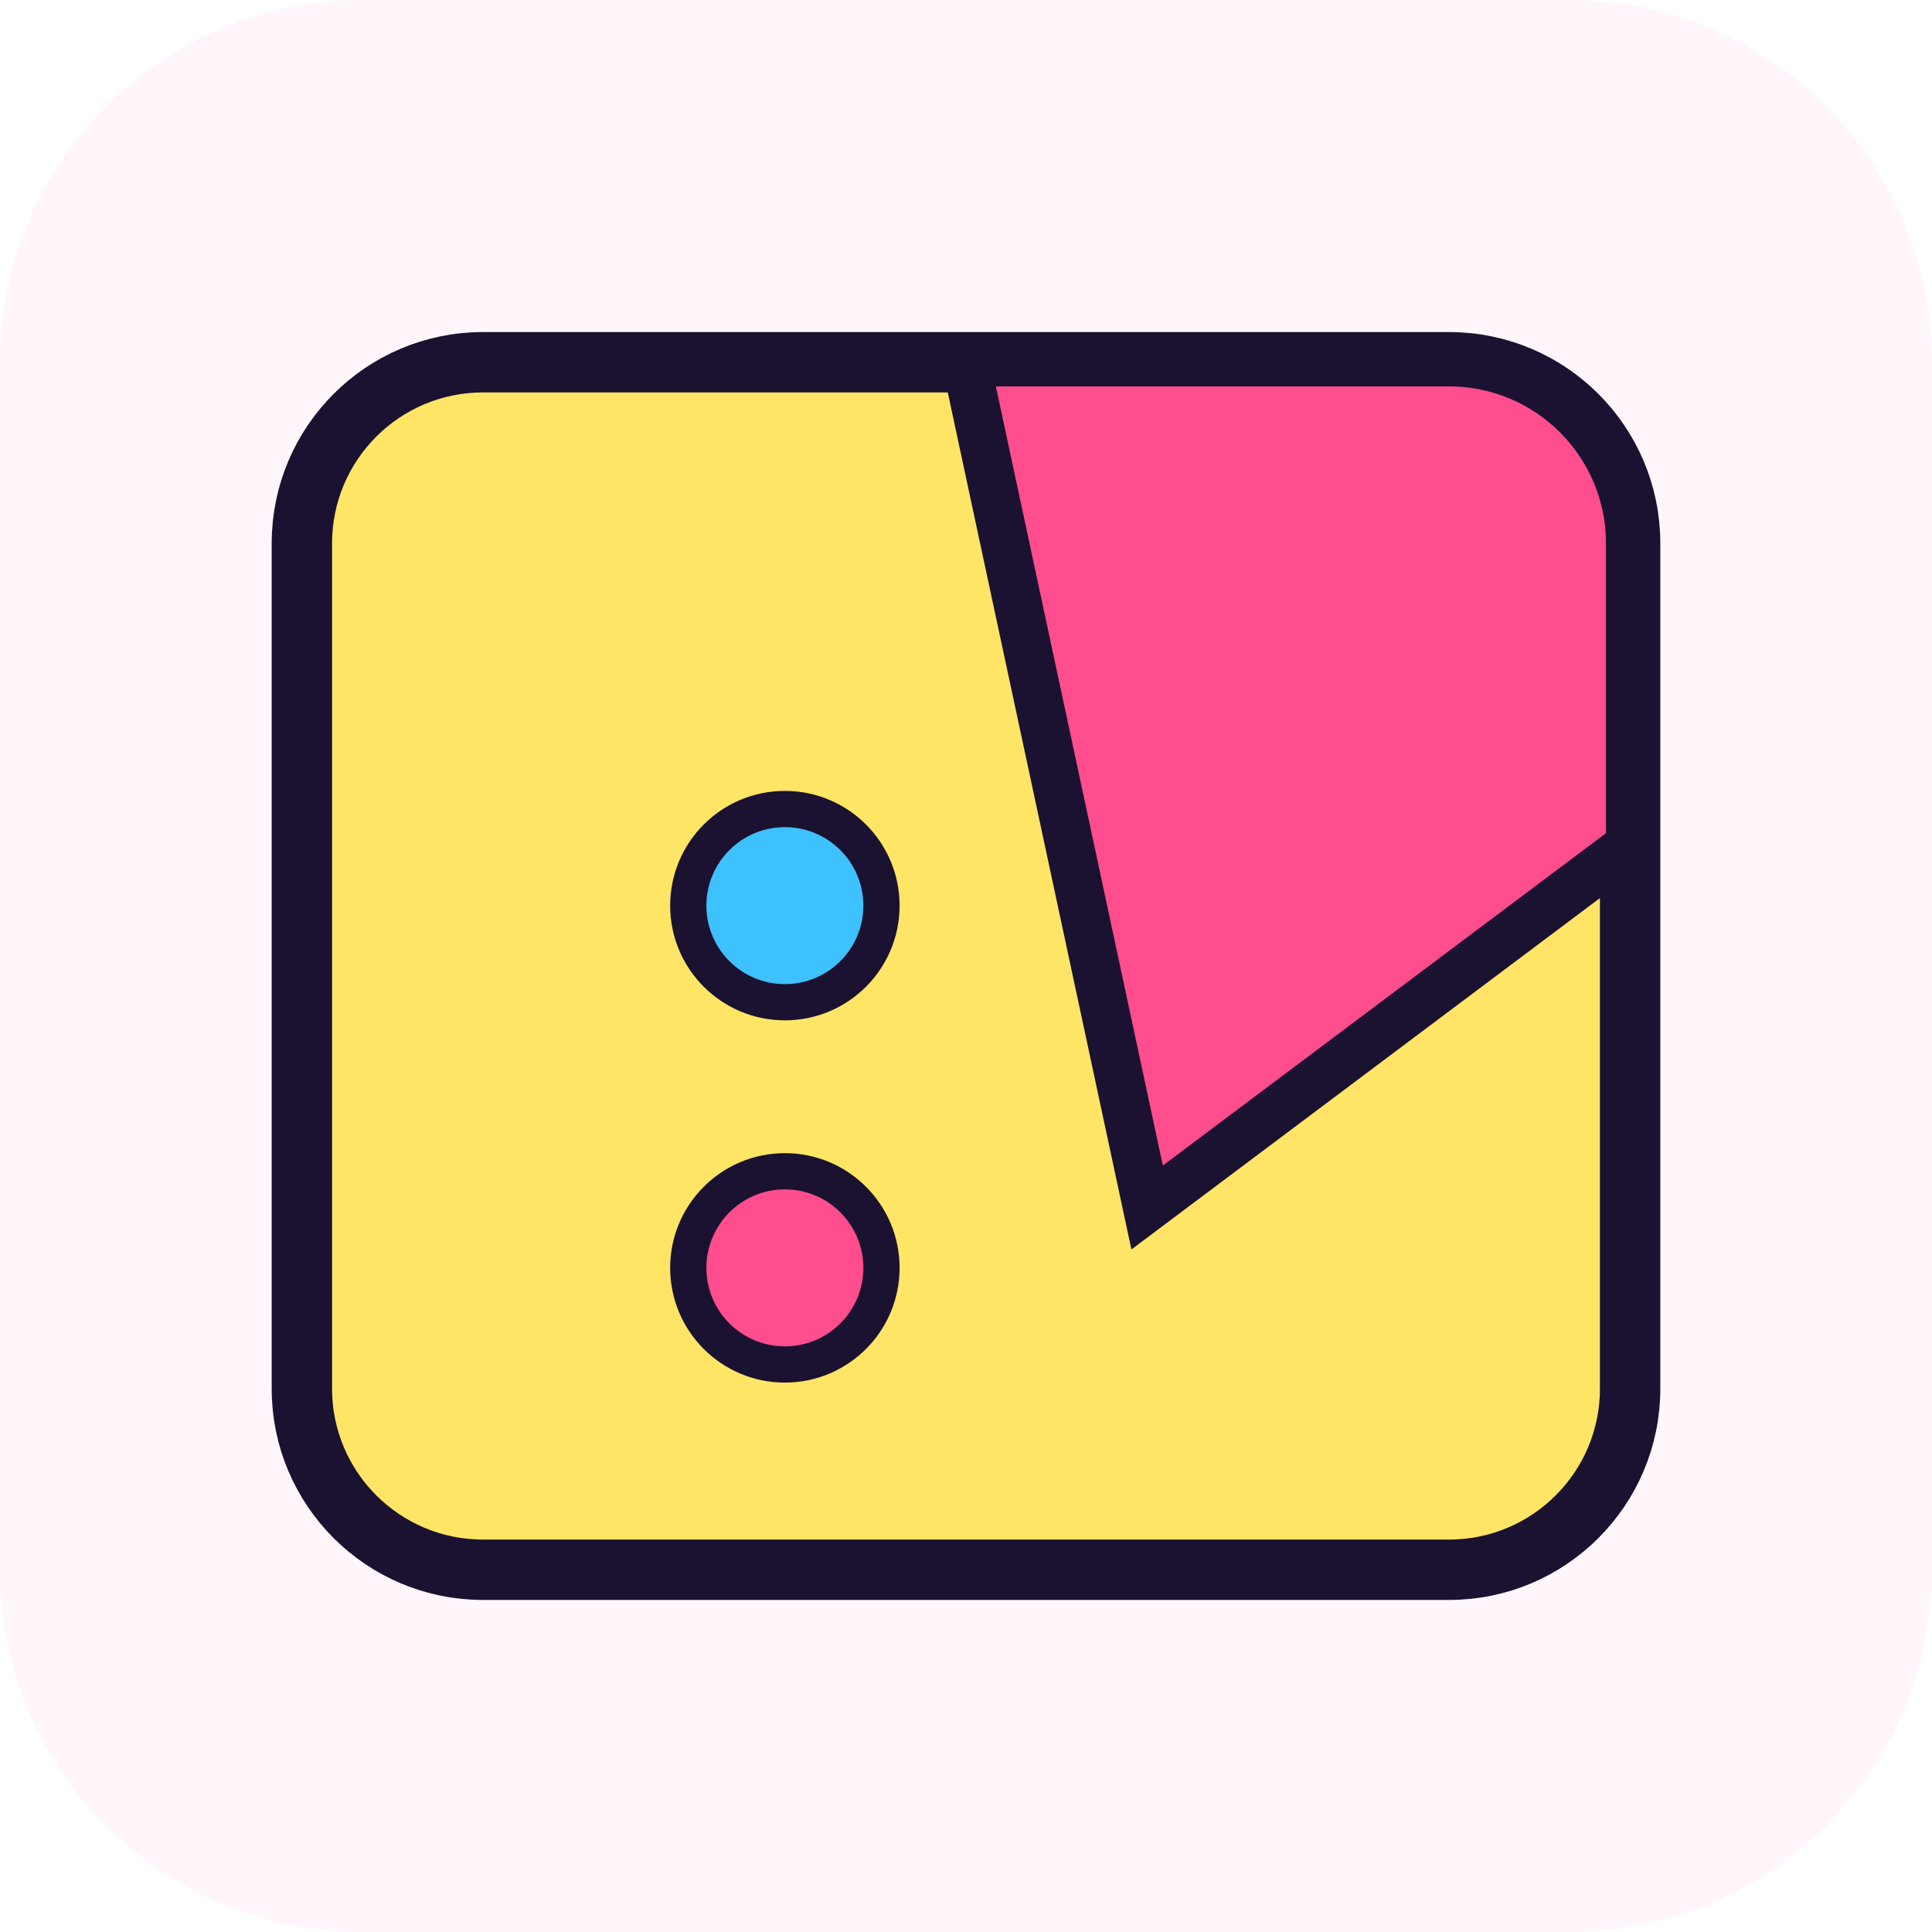
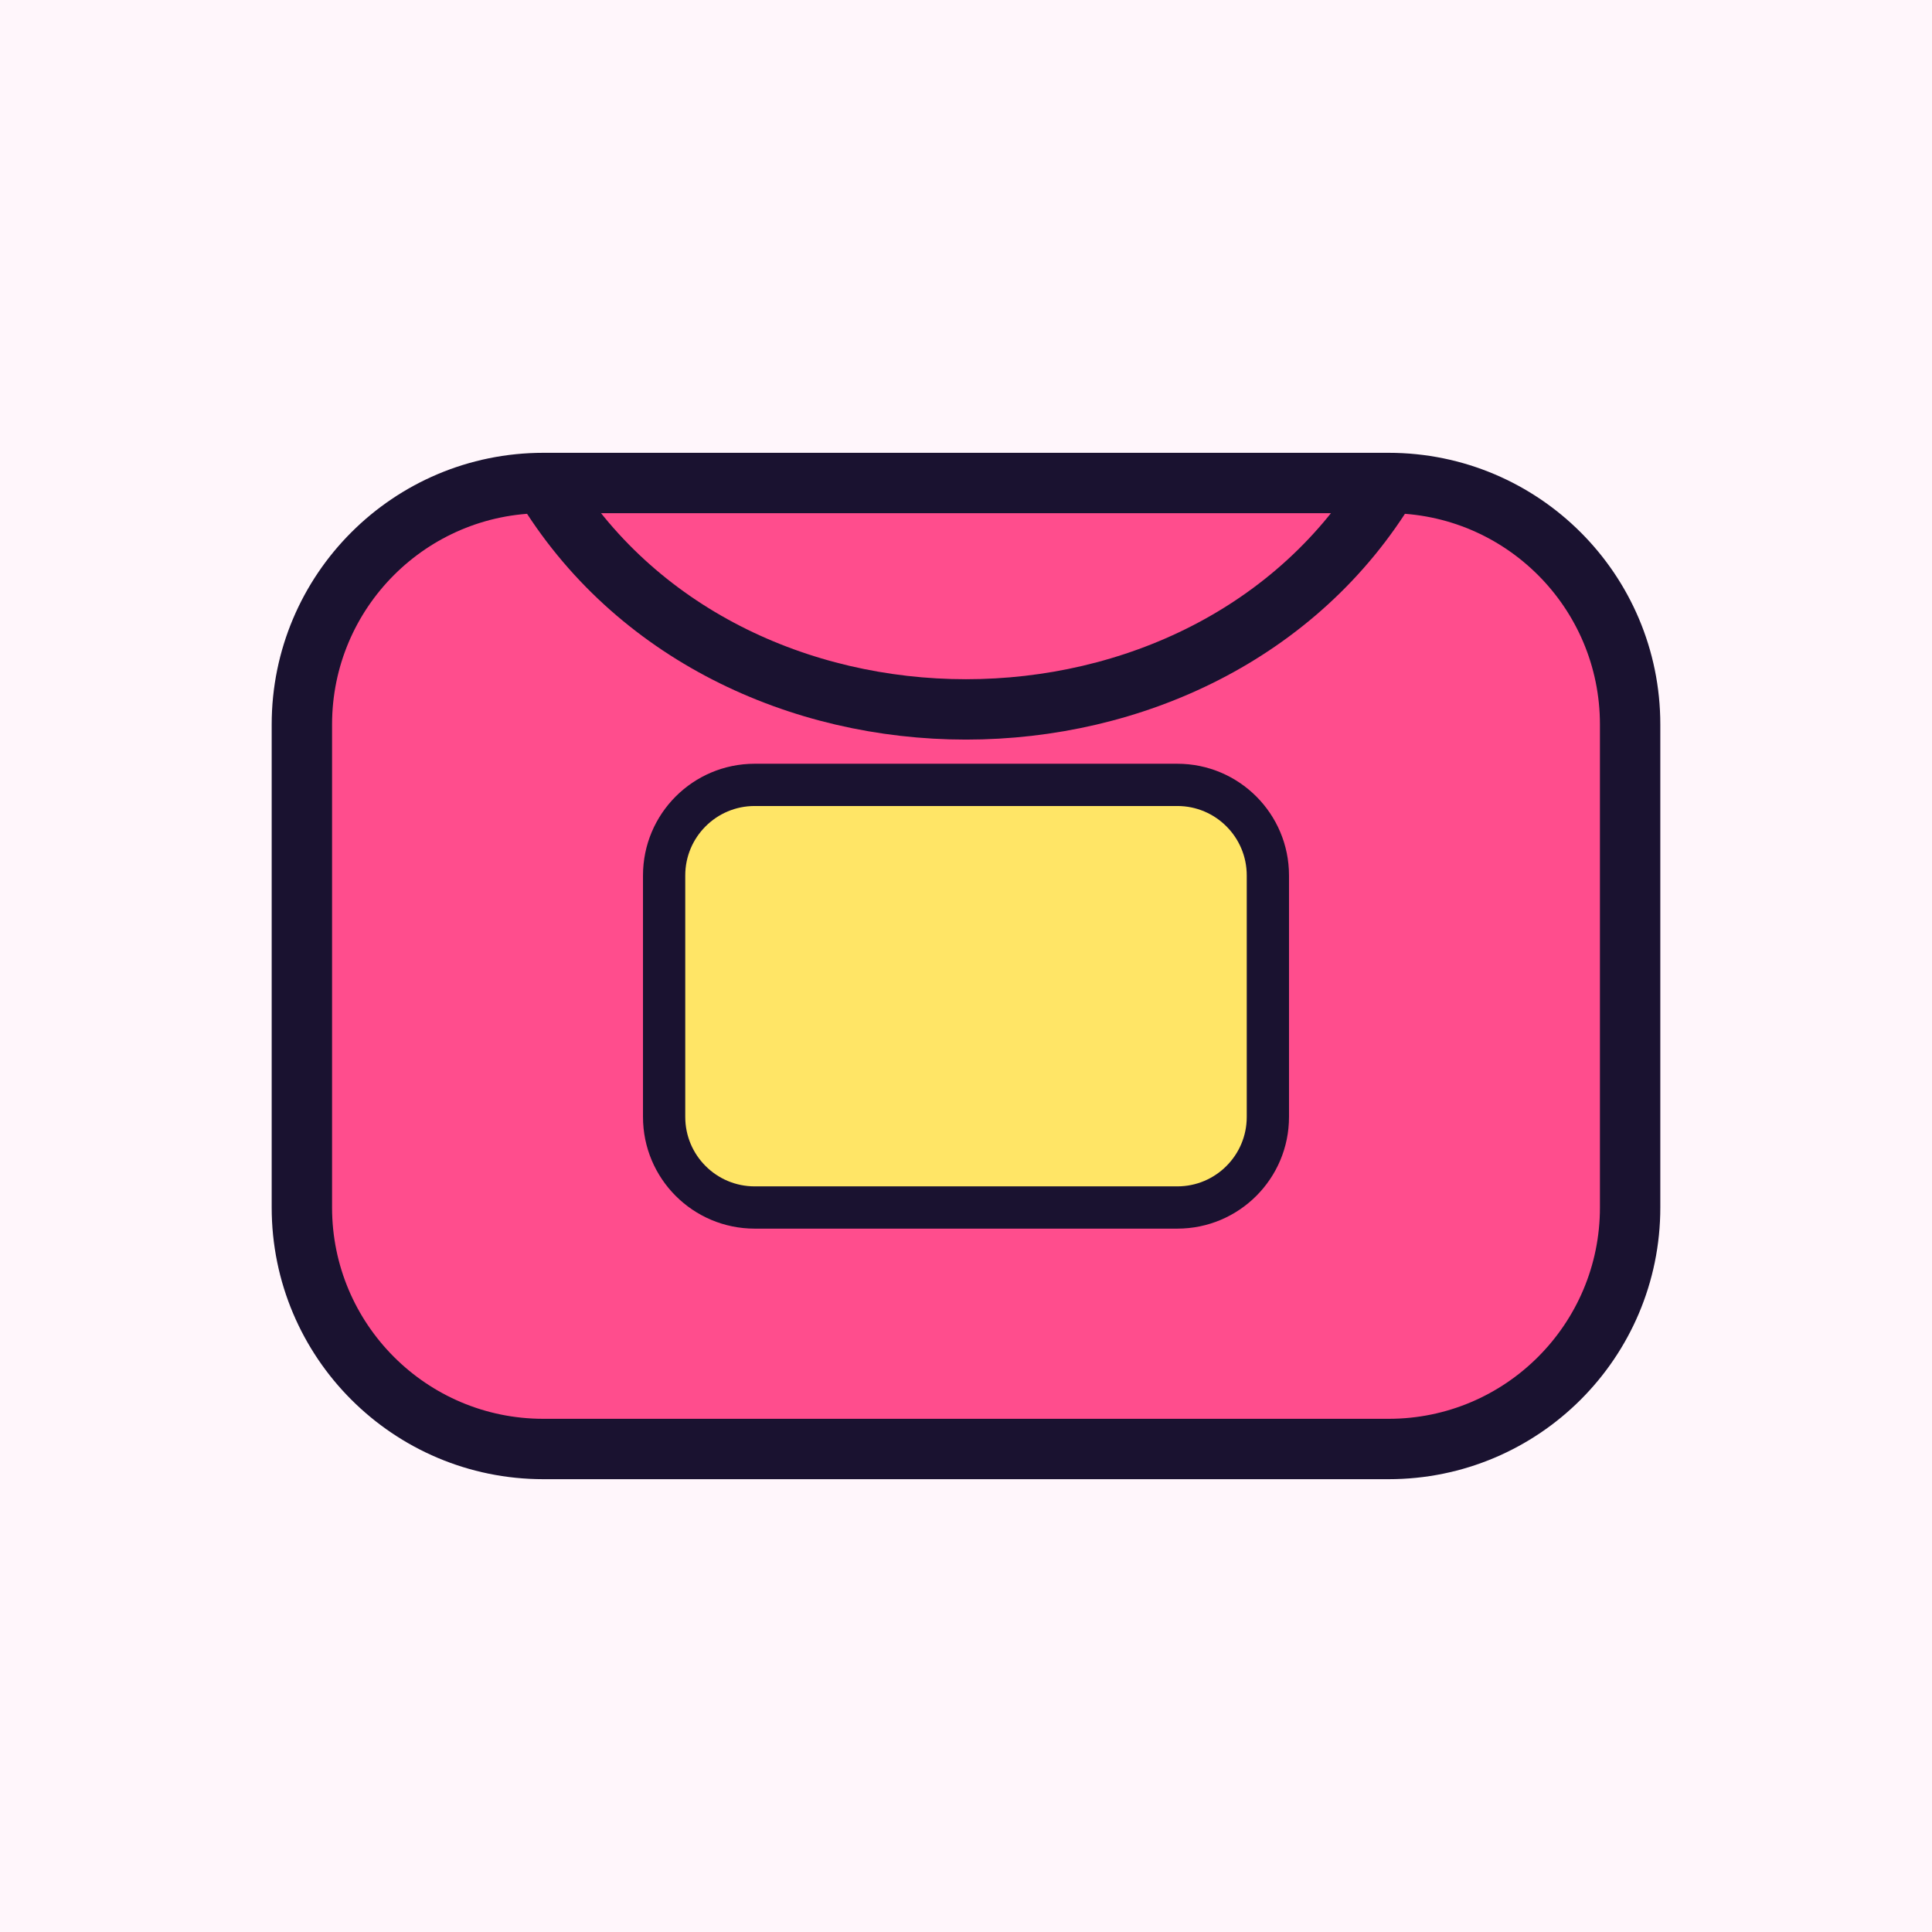
- <svg xmlns="http://www.w3.org/2000/svg" viewBox="0 0 64 64" role="img" aria-label="pel">
-   <defs>
-     <filter id="pel-soft" x="-20%" y="-20%" width="140%" height="140%">
-       <feGaussianBlur in="SourceAlpha" stdDeviation="0.6" result="b" />
-       <feOffset dy="0.4" />
-       <feMerge>
-         <feMergeNode />
-         <feMergeNode in="SourceGraphic" />
-       </feMerge>
-     </filter>
-   </defs>
-   <rect width="64" height="64" rx="12" fill="#fff6fb" />
-   <rect x="10" y="12" width="44" height="40" rx="6" fill="#ffe566" stroke="#1a1230" stroke-width="2" />
-   <path fill="#ff4d8d" stroke="#1a1230" stroke-width="1.6" d="M32 12h16a6 6 0 0 1 6 6v10L38 40 32 12z" />
-   <circle cx="26" cy="30" r="3.2" fill="#3ec1ff" stroke="#1a1230" stroke-width="1.2" />
-   <circle cx="26" cy="42" r="3.2" fill="#ff4d8d" stroke="#1a1230" stroke-width="1.2" />
+ <svg xmlns="http://www.w3.org/2000/svg" viewBox="0 0 64 64" role="img">
+   <rect width="64" height="64" fill="#fff6fb" />
+   <rect x="10" y="16" width="44" height="32" rx="8" fill="#ff4d8d" stroke="#1a1230" stroke-width="2" />
+   <path d="M18 16c6 10 22 10 28 0" fill="none" stroke="#1a1230" stroke-width="2" />
+   <rect x="22" y="26" width="20" height="14" rx="3" fill="#ffe566" stroke="#1a1230" stroke-width="1.4" />
</svg>
